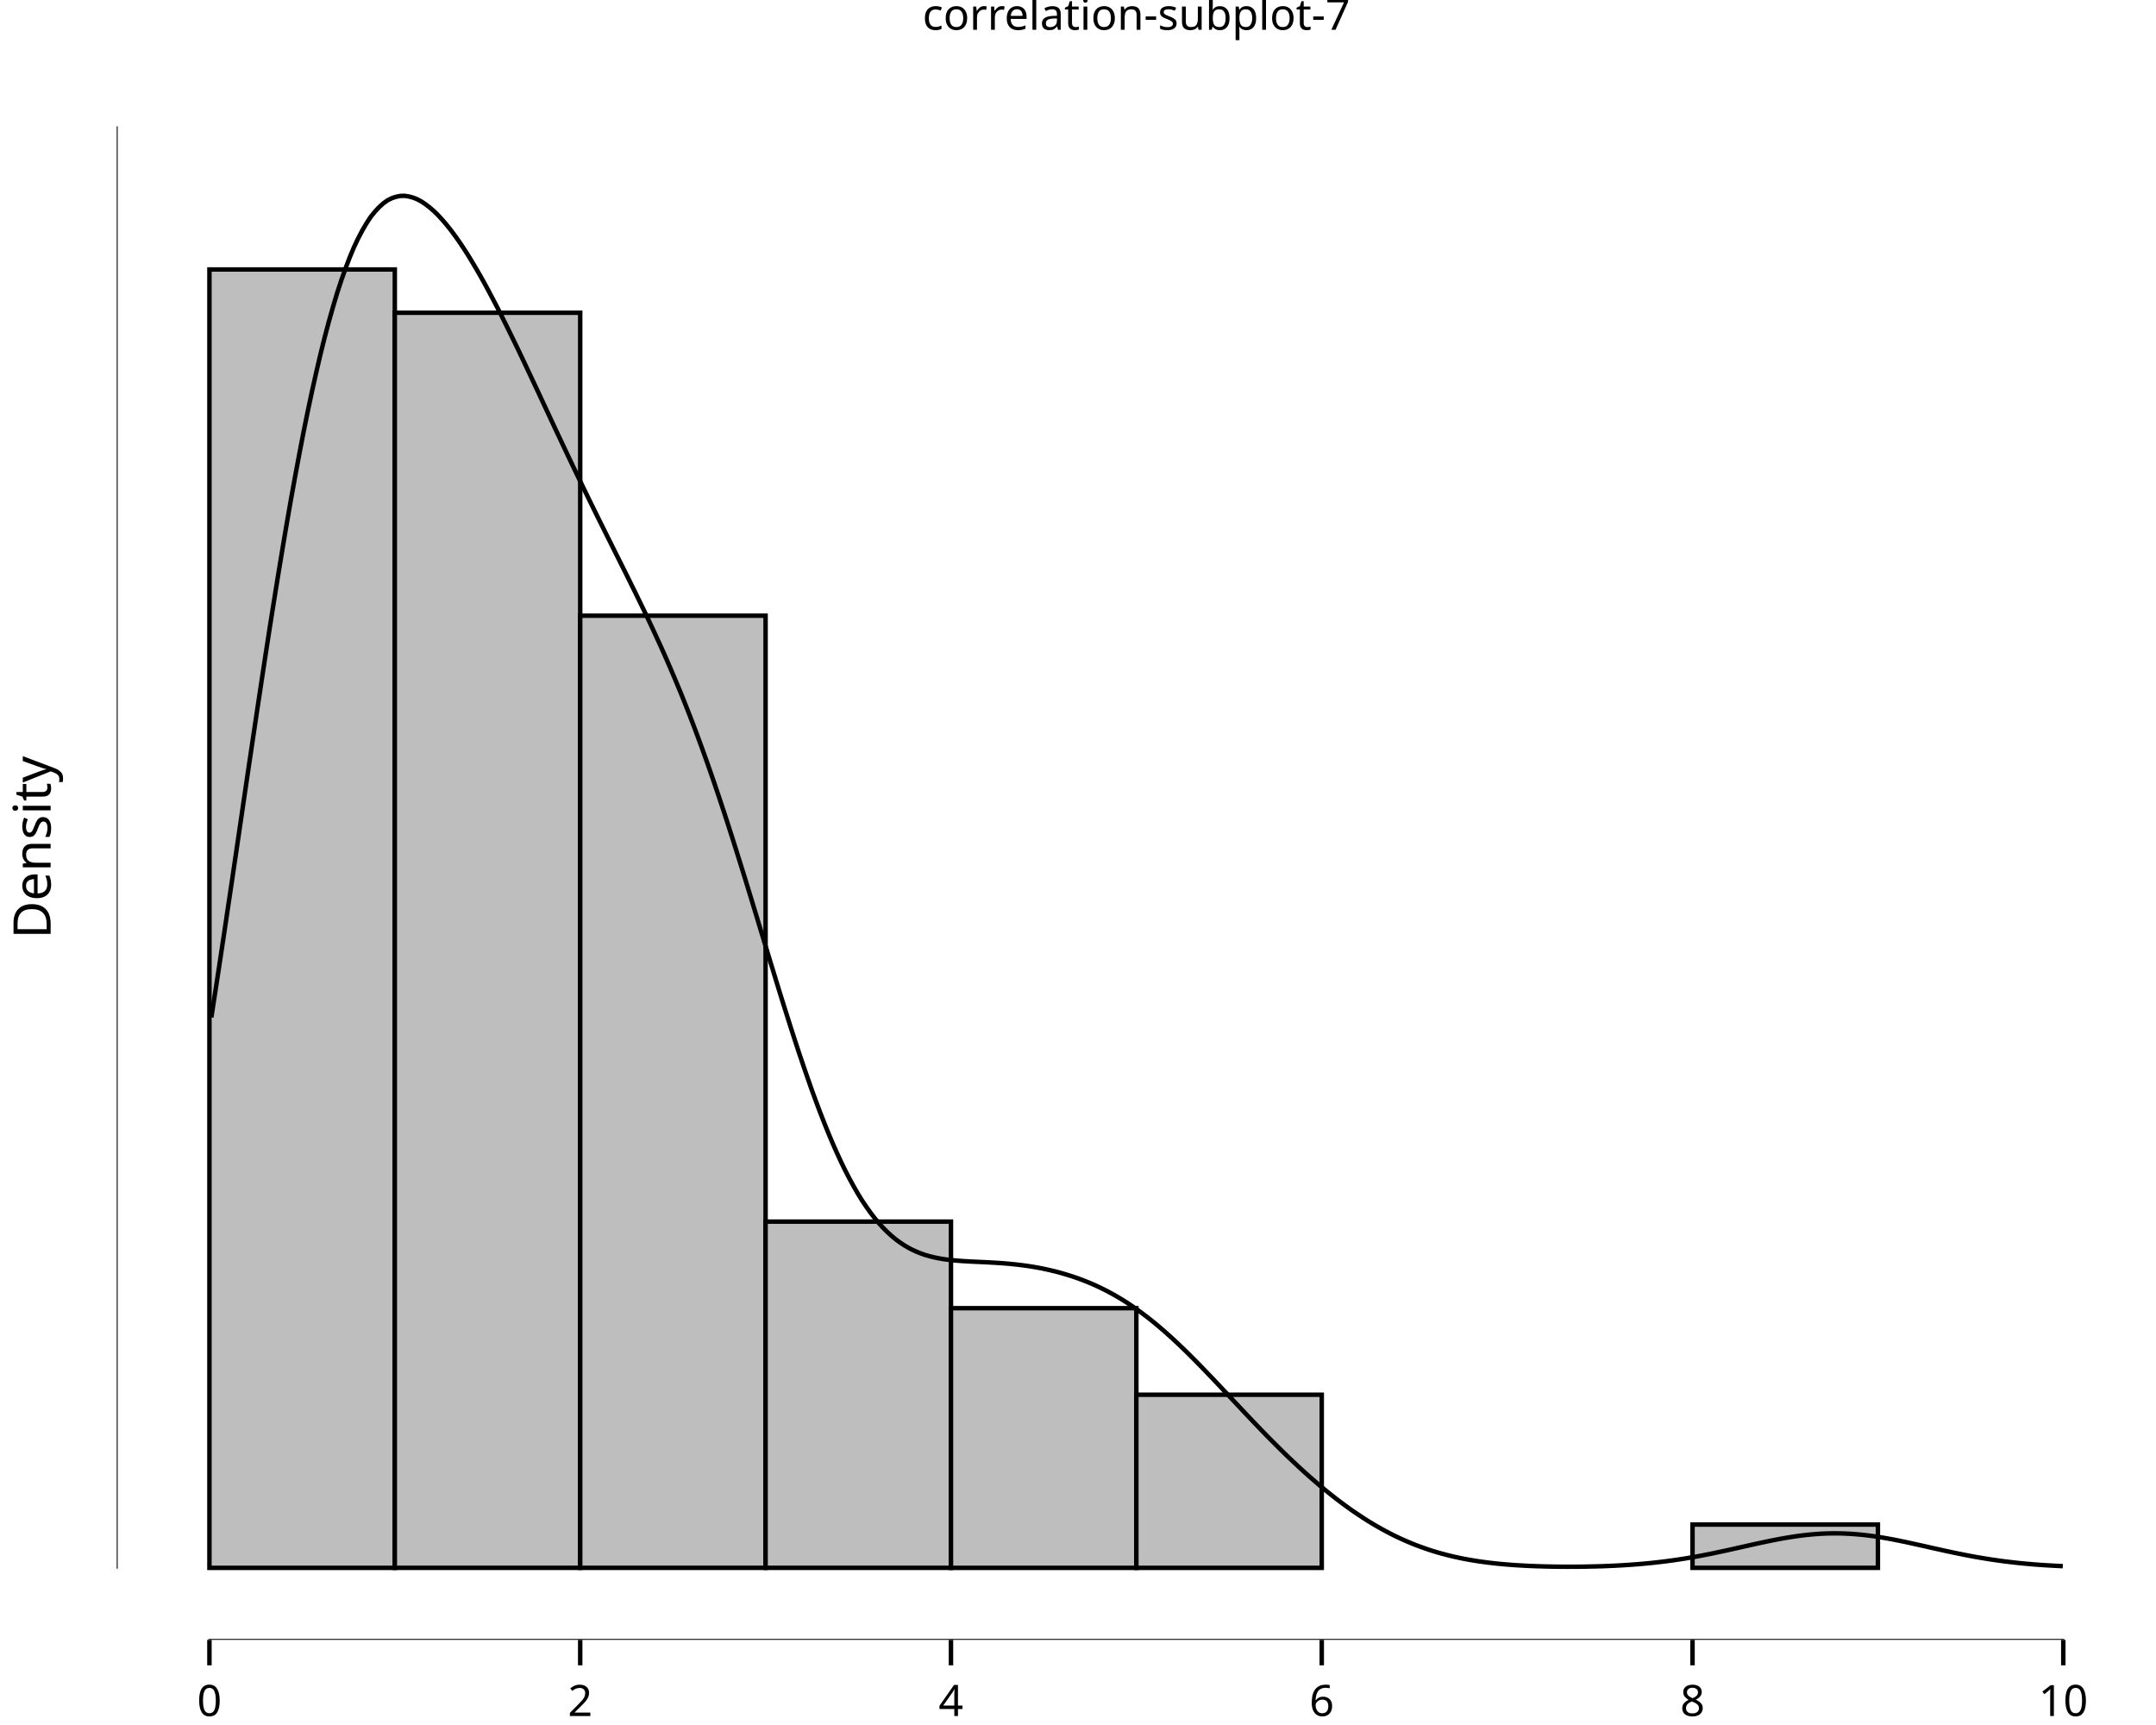
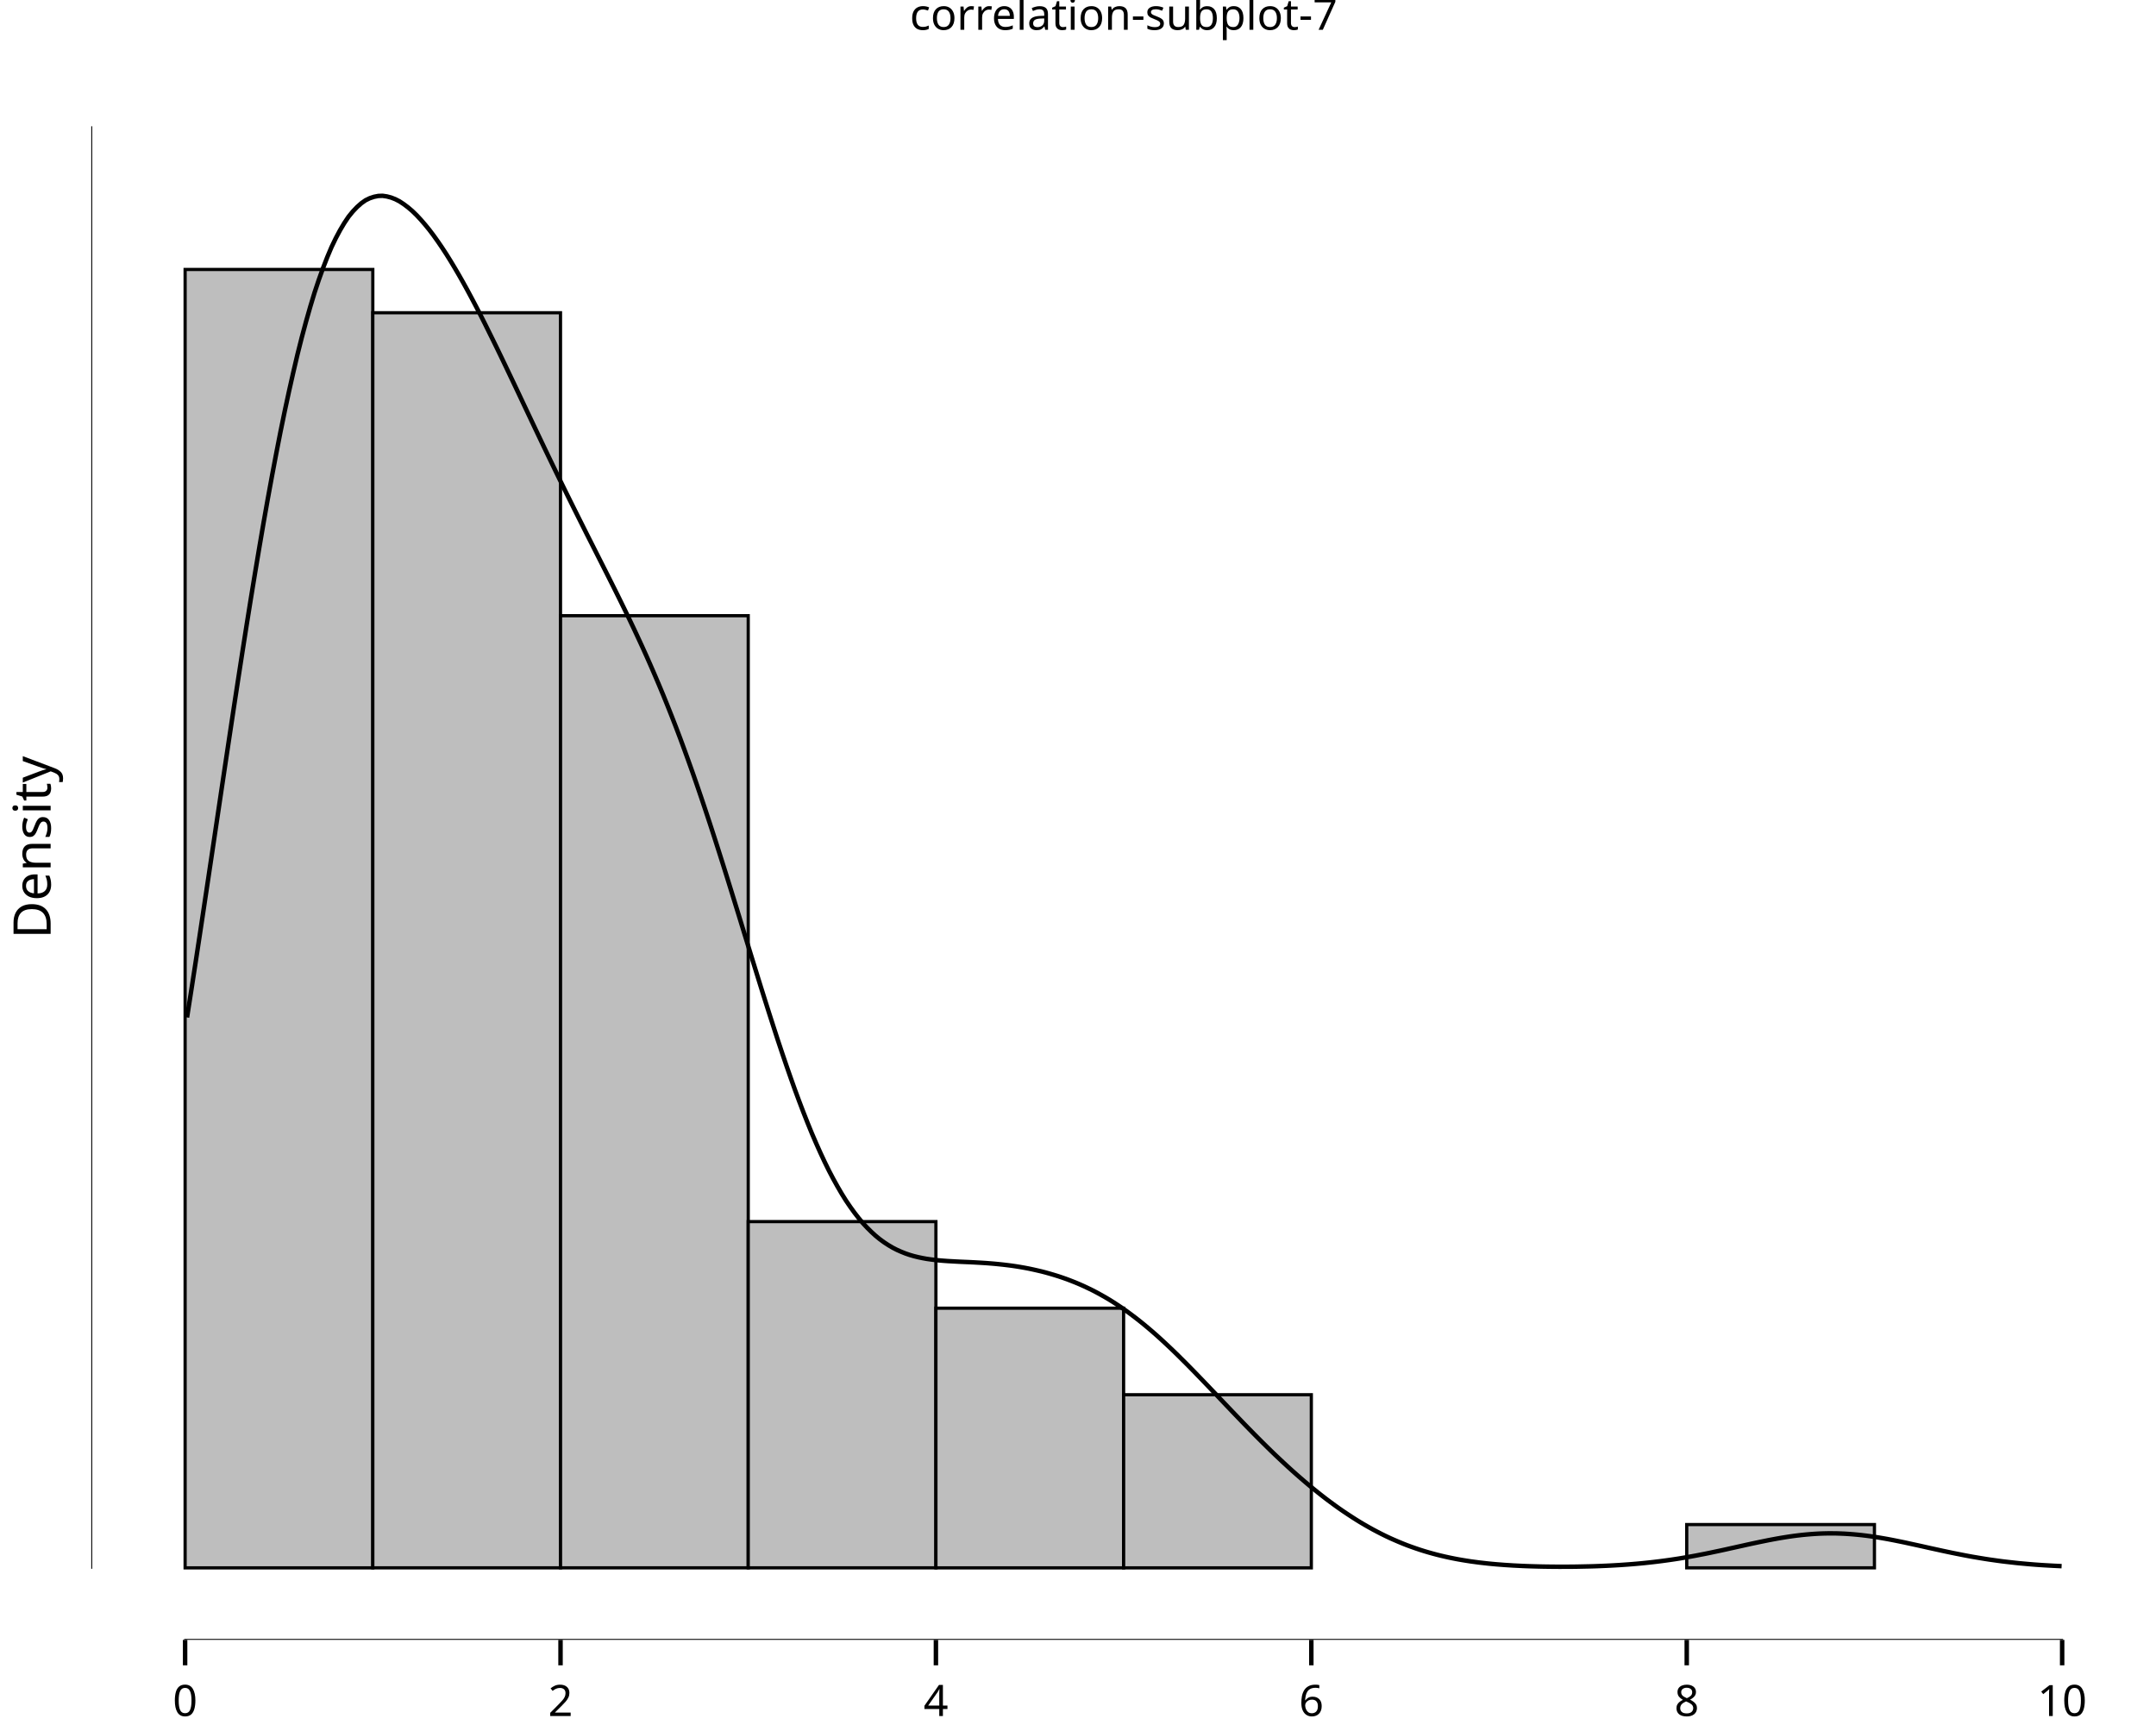
<svg xmlns="http://www.w3.org/2000/svg" class="svglite" data-engine-version="2.0" width="720.00pt" height="576.00pt" viewBox="0 0 720.00 576.00">
  <defs>
    <style type="text/css">
    .svglite line, .svglite polyline, .svglite polygon, .svglite path, .svglite rect, .svglite circle {
      fill: none;
      stroke: #000000;
      stroke-linecap: round;
      stroke-linejoin: round;
      stroke-miterlimit: 10.00;
    }
  </style>
  </defs>
  <rect width="100%" height="100%" style="stroke: none; fill: #FFFFFF;" />
  <defs>
    <clipPath id="cpMC4wMHw3MjAuMDB8MC4wMHw1NzYuMDA=">
      <rect x="0.00" y="0.00" width="720.00" height="576.00" />
    </clipPath>
  </defs>
  <g clip-path="url(#cpMC4wMHw3MjAuMDB8MC4wMHw1NzYuMDA=)">
    <rect x="0.00" y="0.00" width="720.00" height="576.00" style="stroke-width: 10.67; stroke: none;" />
  </g>
  <defs>
-     <clipPath id="cpMzguOTh8NzIwLjAwfDE4LjQyfDU0Ny41OA==">
-       <rect x="38.98" y="18.42" width="681.02" height="529.15" />
+     <clipPath id="cpMzAuNDh8NzIwLjAwfDE4LjQyfDU0Ny41OA==">
+       <rect x="30.48" y="18.42" width="689.52" height="529.15" />
    </clipPath>
  </defs>
-   <g clip-path="url(#cpMzguOTh8NzIwLjAwfDE4LjQyfDU0Ny41OA==)">
-     <rect x="38.98" y="18.42" width="681.02" height="529.15" style="stroke-width: 10.67; stroke: none;" />
-     <polyline points="69.94,523.53 689.04,42.48 " style="stroke-width: 1.07; stroke: none; stroke-linecap: butt;" />
-     <rect x="69.94" y="89.98" width="61.91" height="433.55" style="stroke-width: 1.49; stroke-linecap: butt; stroke-linejoin: miter; fill: #BEBEBE;" />
-     <rect x="131.85" y="104.43" width="61.91" height="419.09" style="stroke-width: 1.49; stroke-linecap: butt; stroke-linejoin: miter; fill: #BEBEBE;" />
-     <rect x="193.76" y="205.59" width="61.91" height="317.93" style="stroke-width: 1.49; stroke-linecap: butt; stroke-linejoin: miter; fill: #BEBEBE;" />
-     <rect x="255.67" y="407.91" width="61.91" height="115.61" style="stroke-width: 1.49; stroke-linecap: butt; stroke-linejoin: miter; fill: #BEBEBE;" />
-     <rect x="317.58" y="436.82" width="61.91" height="86.71" style="stroke-width: 1.49; stroke-linecap: butt; stroke-linejoin: miter; fill: #BEBEBE;" />
-     <rect x="379.49" y="465.72" width="61.91" height="57.81" style="stroke-width: 1.49; stroke-linecap: butt; stroke-linejoin: miter; fill: #BEBEBE;" />
-     <rect x="441.40" y="523.53" width="61.91" height="0.00" style="stroke-width: 1.49; stroke-linecap: butt; stroke-linejoin: miter; fill: #BEBEBE;" />
-     <rect x="503.31" y="523.53" width="61.91" height="0.00" style="stroke-width: 1.49; stroke-linecap: butt; stroke-linejoin: miter; fill: #BEBEBE;" />
-     <rect x="565.22" y="509.07" width="61.91" height="14.45" style="stroke-width: 1.49; stroke-linecap: butt; stroke-linejoin: miter; fill: #BEBEBE;" />
-     <polyline points="70.57,339.74 71.97,330.68 73.37,321.49 74.77,312.20 76.17,302.79 77.58,293.33 78.98,283.83 80.38,274.29 81.78,264.76 83.18,255.26 84.59,245.80 85.99,236.40 87.39,227.12 88.79,217.95 90.19,208.90 91.60,200.02 93.00,191.35 94.40,182.87 95.80,174.58 97.20,166.56 98.61,158.82 100.01,151.32 101.41,144.07 102.81,137.17 104.21,130.59 105.62,124.29 107.02,118.28 108.42,112.66 109.82,107.38 111.23,102.40 112.63,97.71 114.03,93.45 115.43,89.50 116.83,85.84 118.24,82.48 119.64,79.53 121.04,76.87 122.44,74.48 123.84,72.36 125.25,70.62 126.65,69.13 128.05,67.87 129.45,66.87 130.85,66.18 132.26,65.71 133.66,65.43 135.06,65.38 136.46,65.59 137.86,65.96 139.27,66.51 140.67,67.24 142.07,68.18 143.47,69.25 144.87,70.46 146.28,71.84 147.68,73.36 149.08,75.00 150.48,76.74 151.88,78.62 153.29,80.61 154.69,82.69 156.09,84.86 157.49,87.14 158.89,89.50 160.30,91.93 161.70,94.43 163.10,97.01 164.50,99.66 165.91,102.35 167.31,105.09 168.71,107.89 170.11,110.73 171.51,113.60 172.92,116.50 174.32,119.44 175.72,122.40 177.12,125.38 178.52,128.36 179.93,131.36 181.33,134.37 182.73,137.37 184.13,140.37 185.53,143.37 186.94,146.35 188.34,149.33 189.74,152.29 191.14,155.23 192.54,158.16 193.95,161.07 195.35,163.97 196.75,166.84 198.15,169.70 199.55,172.54 200.96,175.37 202.36,178.19 203.76,180.99 205.16,183.80 206.56,186.60 207.97,189.41 209.37,192.22 210.77,195.05 212.17,197.89 213.57,200.76 214.98,203.66 216.38,206.59 217.78,209.57 219.18,212.60 220.59,215.67 221.99,218.80 223.39,222.00 224.79,225.27 226.19,228.60 227.60,232.00 229.00,235.51 230.40,239.08 231.80,242.73 233.20,246.47 234.61,250.30 236.01,254.22 237.41,258.20 238.81,262.28 240.21,266.44 241.62,270.68 243.02,274.97 244.42,279.34 245.82,283.77 247.22,288.25 248.63,292.77 250.03,297.34 251.43,301.94 252.83,306.55 254.23,311.18 255.64,315.80 257.04,320.42 258.44,325.01 259.84,329.59 261.24,334.11 262.65,338.58 264.05,343.00 265.45,347.35 266.85,351.60 268.26,355.77 269.66,359.84 271.06,363.83 272.46,367.66 273.86,371.38 275.27,374.98 276.67,378.46 278.07,381.76 279.47,384.93 280.87,387.97 282.28,390.86 283.68,393.57 285.08,396.13 286.48,398.57 287.88,400.85 289.29,402.94 290.69,404.91 292.09,406.74 293.49,408.43 294.89,409.95 296.30,411.36 297.70,412.65 299.10,413.81 300.50,414.84 301.90,415.77 303.31,416.61 304.71,417.34 306.11,417.97 307.51,418.54 308.91,419.03 310.32,419.44 311.72,419.79 313.12,420.09 314.52,420.35 315.92,420.55 317.33,420.73 318.73,420.87 320.13,420.99 321.53,421.09 322.94,421.17 324.34,421.25 325.74,421.32 327.14,421.38 328.54,421.44 329.95,421.51 331.35,421.59 332.75,421.67 334.15,421.76 335.55,421.87 336.96,421.99 338.36,422.13 339.76,422.28 341.16,422.45 342.56,422.63 343.97,422.84 345.37,423.07 346.77,423.32 348.17,423.59 349.57,423.89 350.98,424.21 352.38,424.54 353.78,424.91 355.18,425.31 356.58,425.73 357.99,426.17 359.39,426.65 360.79,427.15 362.19,427.69 363.59,428.25 365.00,428.85 366.40,429.48 367.80,430.15 369.20,430.84 370.60,431.58 372.01,432.36 373.41,433.16 374.81,434.00 376.21,434.89 377.62,435.82 379.02,436.77 380.42,437.77 381.82,438.81 383.22,439.88 384.63,440.99 386.03,442.13 387.43,443.31 388.83,444.52 390.23,445.76 391.64,447.04 393.04,448.34 394.44,449.67 395.84,451.02 397.24,452.40 398.65,453.81 400.05,455.22 401.45,456.66 402.85,458.11 404.25,459.58 405.66,461.05 407.06,462.53 408.46,464.02 409.86,465.51 411.26,467.01 412.67,468.50 414.07,469.99 415.47,471.48 416.87,472.96 418.27,474.44 419.68,475.91 421.08,477.36 422.48,478.81 423.88,480.24 425.29,481.65 426.69,483.05 428.09,484.44 429.49,485.81 430.89,487.15 432.30,488.48 433.70,489.79 435.10,491.08 436.50,492.34 437.90,493.58 439.31,494.80 440.71,496.00 442.11,497.16 443.51,498.31 444.91,499.43 446.32,500.53 447.72,501.59 449.12,502.63 450.52,503.65 451.92,504.63 453.33,505.58 454.73,506.51 456.13,507.42 457.53,508.29 458.93,509.13 460.34,509.94 461.74,510.73 463.14,511.48 464.54,512.21 465.94,512.91 467.35,513.58 468.75,514.21 470.15,514.82 471.55,515.41 472.95,515.97 474.36,516.49 475.76,516.99 477.16,517.47 478.56,517.92 479.97,518.34 481.37,518.74 482.77,519.12 484.17,519.47 485.57,519.80 486.98,520.11 488.38,520.40 489.78,520.67 491.18,520.92 492.58,521.15 493.99,521.37 495.39,521.56 496.79,521.75 498.19,521.91 499.59,522.07 501.00,522.21 502.40,522.34 503.80,522.45 505.20,522.56 506.60,522.65 508.01,522.74 509.41,522.81 510.81,522.88 512.21,522.94 513.61,522.99 515.02,523.03 516.42,523.07 517.82,523.10 519.22,523.12 520.62,523.14 522.03,523.15 523.43,523.16 524.83,523.15 526.23,523.15 527.63,523.14 529.04,523.12 530.44,523.09 531.84,523.06 533.24,523.03 534.65,522.99 536.05,522.94 537.45,522.88 538.85,522.82 540.25,522.75 541.66,522.67 543.06,522.59 544.46,522.49 545.86,522.39 547.26,522.28 548.67,522.16 550.07,522.03 551.47,521.89 552.87,521.74 554.27,521.58 555.68,521.41 557.08,521.23 558.48,521.04 559.88,520.84 561.28,520.63 562.69,520.41 564.09,520.17 565.49,519.93 566.89,519.68 568.29,519.42 569.70,519.14 571.10,518.87 572.50,518.58 573.90,518.28 575.30,517.98 576.71,517.68 578.11,517.37 579.51,517.05 580.91,516.74 582.31,516.42 583.72,516.11 585.12,515.79 586.52,515.48 587.92,515.18 589.33,514.88 590.73,514.59 592.13,514.30 593.53,514.03 594.93,513.77 596.34,513.52 597.74,513.29 599.14,513.07 600.54,512.87 601.94,512.69 603.35,512.53 604.75,512.39 606.15,512.27 607.55,512.17 608.95,512.09 610.36,512.04 611.76,512.01 613.16,512.01 614.56,512.02 615.96,512.07 617.37,512.13 618.77,512.22 620.17,512.33 621.57,512.46 622.97,512.61 624.38,512.78 625.78,512.97 627.18,513.18 628.58,513.41 629.98,513.65 631.39,513.90 632.79,514.17 634.19,514.45 635.59,514.74 637.00,515.03 638.40,515.34 639.80,515.65 641.20,515.96 642.60,516.27 644.01,516.59 645.41,516.91 646.81,517.22 648.21,517.53 649.61,517.84 651.02,518.14 652.42,518.44 653.82,518.73 655.22,519.01 656.62,519.29 658.03,519.56 659.43,519.82 660.83,520.06 662.23,520.30 663.63,520.53 665.04,520.75 666.44,520.95 667.84,521.15 669.24,521.34 670.64,521.51 672.05,521.67 673.45,521.83 674.85,521.98 676.25,522.11 677.65,522.24 679.06,522.36 680.46,522.47 681.86,522.57 683.26,522.66 684.66,522.74 686.07,522.82 687.47,522.89 688.87,522.96 " style="stroke-width: 1.49; stroke-linecap: butt;" />
-     <line x1="69.62" y1="547.58" x2="689.36" y2="547.58" style="stroke-width: 0.64; stroke-linecap: butt;" />
-     <line x1="38.98" y1="523.84" x2="38.98" y2="42.16" style="stroke-width: 0.64; stroke-linecap: butt;" />
-     <rect x="38.98" y="18.42" width="681.02" height="529.15" style="stroke-width: 0.00; stroke: none;" />
+   <g clip-path="url(#cpMzAuNDh8NzIwLjAwfDE4LjQyfDU0Ny41OA==)">
+     <rect x="30.48" y="18.42" width="689.52" height="529.15" style="stroke-width: 10.67; stroke: none;" />
+     <polyline points="61.82,523.53 688.66,42.48 " style="stroke-width: 1.07; stroke: none; stroke-linecap: butt;" />
+     <rect x="61.82" y="89.98" width="62.68" height="433.55" style="stroke-width: 1.07; stroke-linecap: butt; stroke-linejoin: miter; fill: #BEBEBE;" />
+     <rect x="124.50" y="104.43" width="62.68" height="419.09" style="stroke-width: 1.07; stroke-linecap: butt; stroke-linejoin: miter; fill: #BEBEBE;" />
+     <rect x="187.19" y="205.59" width="62.68" height="317.93" style="stroke-width: 1.07; stroke-linecap: butt; stroke-linejoin: miter; fill: #BEBEBE;" />
+     <rect x="249.87" y="407.91" width="62.68" height="115.61" style="stroke-width: 1.07; stroke-linecap: butt; stroke-linejoin: miter; fill: #BEBEBE;" />
+     <rect x="312.55" y="436.82" width="62.68" height="86.71" style="stroke-width: 1.07; stroke-linecap: butt; stroke-linejoin: miter; fill: #BEBEBE;" />
+     <rect x="375.24" y="465.72" width="62.68" height="57.81" style="stroke-width: 1.07; stroke-linecap: butt; stroke-linejoin: miter; fill: #BEBEBE;" />
+     <rect x="437.92" y="523.53" width="62.68" height="0.00" style="stroke-width: 1.07; stroke-linecap: butt; stroke-linejoin: miter; fill: #BEBEBE;" />
+     <rect x="500.61" y="523.53" width="62.68" height="0.00" style="stroke-width: 1.07; stroke-linecap: butt; stroke-linejoin: miter; fill: #BEBEBE;" />
+     <rect x="563.29" y="509.07" width="62.68" height="14.45" style="stroke-width: 1.07; stroke-linecap: butt; stroke-linejoin: miter; fill: #BEBEBE;" />
+     <polyline points="62.46,339.74 63.88,330.68 65.30,321.49 66.71,312.20 68.13,302.79 69.55,293.33 70.97,283.83 72.39,274.29 73.81,264.76 75.23,255.26 76.65,245.80 78.07,236.40 79.49,227.12 80.91,217.95 82.33,208.90 83.75,200.02 85.17,191.35 86.59,182.87 88.01,174.58 89.43,166.56 90.85,158.82 92.27,151.32 93.69,144.07 95.11,137.17 96.53,130.59 97.95,124.29 99.36,118.28 100.78,112.66 102.20,107.38 103.62,102.40 105.04,97.71 106.46,93.45 107.88,89.50 109.30,85.84 110.72,82.48 112.14,79.53 113.56,76.87 114.98,74.48 116.40,72.36 117.82,70.62 119.24,69.13 120.66,67.87 122.08,66.87 123.50,66.18 124.92,65.71 126.34,65.43 127.76,65.38 129.18,65.59 130.59,65.96 132.01,66.51 133.43,67.24 134.85,68.18 136.27,69.25 137.69,70.46 139.11,71.84 140.53,73.36 141.95,75.00 143.37,76.74 144.79,78.62 146.21,80.61 147.63,82.69 149.05,84.86 150.47,87.14 151.89,89.50 153.31,91.93 154.73,94.43 156.15,97.01 157.57,99.66 158.99,102.35 160.41,105.09 161.83,107.89 163.24,110.73 164.66,113.60 166.08,116.50 167.50,119.44 168.92,122.40 170.34,125.38 171.76,128.36 173.18,131.36 174.60,134.37 176.02,137.37 177.44,140.37 178.86,143.37 180.28,146.35 181.70,149.33 183.12,152.29 184.54,155.23 185.96,158.16 187.38,161.07 188.80,163.97 190.22,166.84 191.64,169.70 193.06,172.54 194.48,175.37 195.89,178.19 197.31,180.99 198.73,183.80 200.15,186.60 201.57,189.41 202.99,192.22 204.41,195.05 205.83,197.89 207.25,200.76 208.67,203.66 210.09,206.59 211.51,209.57 212.93,212.60 214.35,215.67 215.77,218.80 217.19,222.00 218.61,225.27 220.03,228.60 221.45,232.00 222.87,235.51 224.29,239.08 225.71,242.73 227.13,246.47 228.54,250.30 229.96,254.22 231.38,258.20 232.80,262.28 234.22,266.44 235.64,270.68 237.06,274.97 238.48,279.34 239.90,283.77 241.32,288.25 242.74,292.77 244.16,297.34 245.58,301.94 247.00,306.55 248.42,311.18 249.84,315.80 251.26,320.42 252.68,325.01 254.10,329.59 255.52,334.11 256.94,338.58 258.36,343.00 259.77,347.35 261.19,351.60 262.61,355.77 264.03,359.84 265.45,363.83 266.87,367.66 268.29,371.38 269.71,374.98 271.13,378.46 272.55,381.76 273.97,384.93 275.39,387.97 276.81,390.86 278.23,393.57 279.65,396.13 281.07,398.57 282.49,400.85 283.91,402.94 285.33,404.91 286.75,406.74 288.17,408.43 289.59,409.95 291.01,411.36 292.42,412.65 293.84,413.81 295.26,414.84 296.68,415.77 298.10,416.61 299.52,417.34 300.94,417.97 302.36,418.54 303.78,419.03 305.20,419.44 306.62,419.79 308.04,420.09 309.46,420.35 310.88,420.55 312.30,420.73 313.72,420.87 315.14,420.99 316.56,421.09 317.98,421.17 319.40,421.25 320.82,421.32 322.24,421.38 323.66,421.44 325.07,421.51 326.49,421.59 327.91,421.67 329.33,421.76 330.75,421.87 332.17,421.99 333.59,422.13 335.01,422.28 336.43,422.45 337.85,422.63 339.27,422.84 340.69,423.07 342.11,423.32 343.53,423.59 344.95,423.89 346.37,424.21 347.79,424.54 349.21,424.91 350.63,425.31 352.05,425.73 353.47,426.17 354.89,426.65 356.31,427.15 357.72,427.69 359.14,428.25 360.56,428.85 361.98,429.48 363.40,430.15 364.82,430.84 366.24,431.58 367.66,432.36 369.08,433.16 370.50,434.00 371.92,434.89 373.34,435.82 374.76,436.77 376.18,437.77 377.60,438.81 379.02,439.88 380.44,440.99 381.86,442.13 383.28,443.31 384.70,444.52 386.12,445.76 387.54,447.04 388.95,448.34 390.37,449.67 391.79,451.02 393.21,452.40 394.63,453.81 396.05,455.22 397.47,456.66 398.89,458.11 400.31,459.58 401.73,461.05 403.15,462.53 404.57,464.02 405.99,465.51 407.41,467.01 408.83,468.50 410.25,469.99 411.67,471.48 413.09,472.96 414.51,474.44 415.93,475.91 417.35,477.36 418.77,478.81 420.19,480.24 421.60,481.65 423.02,483.05 424.44,484.44 425.86,485.81 427.28,487.15 428.70,488.48 430.12,489.79 431.54,491.08 432.96,492.34 434.38,493.58 435.80,494.80 437.22,496.00 438.64,497.16 440.06,498.31 441.48,499.43 442.90,500.53 444.32,501.59 445.74,502.63 447.16,503.65 448.58,504.63 450.00,505.58 451.42,506.51 452.84,507.42 454.25,508.29 455.67,509.13 457.09,509.94 458.51,510.73 459.93,511.48 461.35,512.21 462.77,512.91 464.19,513.58 465.61,514.21 467.03,514.82 468.45,515.41 469.87,515.97 471.29,516.49 472.71,516.99 474.13,517.47 475.55,517.92 476.97,518.34 478.39,518.74 479.81,519.12 481.23,519.47 482.65,519.80 484.07,520.11 485.49,520.40 486.90,520.67 488.32,520.92 489.74,521.15 491.16,521.37 492.58,521.56 494.00,521.75 495.42,521.91 496.84,522.07 498.26,522.21 499.68,522.34 501.10,522.45 502.52,522.56 503.94,522.65 505.36,522.74 506.78,522.81 508.20,522.88 509.62,522.94 511.04,522.99 512.46,523.03 513.88,523.07 515.30,523.10 516.72,523.12 518.14,523.14 519.55,523.15 520.97,523.16 522.39,523.15 523.81,523.15 525.23,523.14 526.65,523.12 528.07,523.09 529.49,523.06 530.91,523.03 532.33,522.99 533.75,522.94 535.17,522.88 536.59,522.82 538.01,522.75 539.43,522.67 540.85,522.59 542.27,522.49 543.69,522.39 545.11,522.28 546.53,522.16 547.95,522.03 549.37,521.89 550.78,521.74 552.20,521.58 553.62,521.41 555.04,521.23 556.46,521.04 557.88,520.84 559.30,520.63 560.72,520.41 562.14,520.17 563.56,519.93 564.98,519.68 566.40,519.42 567.82,519.14 569.24,518.87 570.66,518.58 572.08,518.28 573.50,517.98 574.92,517.68 576.34,517.37 577.76,517.05 579.18,516.74 580.60,516.42 582.02,516.11 583.43,515.79 584.85,515.48 586.27,515.18 587.69,514.88 589.11,514.59 590.53,514.30 591.95,514.03 593.37,513.77 594.79,513.52 596.21,513.29 597.63,513.07 599.05,512.87 600.47,512.69 601.89,512.53 603.31,512.39 604.73,512.27 606.15,512.17 607.57,512.09 608.99,512.04 610.41,512.01 611.83,512.01 613.25,512.02 614.67,512.07 616.08,512.13 617.50,512.22 618.92,512.33 620.34,512.46 621.76,512.61 623.18,512.78 624.60,512.97 626.02,513.18 627.44,513.41 628.86,513.65 630.28,513.90 631.70,514.17 633.12,514.45 634.54,514.74 635.96,515.03 637.38,515.34 638.80,515.65 640.22,515.96 641.64,516.27 643.06,516.59 644.48,516.91 645.90,517.22 647.32,517.53 648.73,517.84 650.15,518.14 651.57,518.44 652.99,518.73 654.41,519.01 655.83,519.29 657.25,519.56 658.67,519.82 660.09,520.06 661.51,520.30 662.93,520.53 664.35,520.75 665.77,520.95 667.19,521.15 668.61,521.34 670.03,521.51 671.45,521.67 672.87,521.83 674.29,521.98 675.71,522.11 677.13,522.24 678.55,522.36 679.96,522.47 681.38,522.57 682.80,522.66 684.22,522.74 685.64,522.82 687.06,522.89 688.48,522.96 " style="stroke-width: 1.49; stroke-linecap: butt;" />
+     <line x1="61.50" y1="547.58" x2="688.98" y2="547.58" style="stroke-width: 0.64; stroke-linecap: butt;" />
+     <line x1="30.48" y1="523.84" x2="30.48" y2="42.16" style="stroke-width: 0.64; stroke-linecap: butt;" />
+     <rect x="30.48" y="18.42" width="689.52" height="529.15" style="stroke-width: 0.00; stroke: none;" />
  </g>
  <g clip-path="url(#cpMC4wMHw3MjAuMDB8MC4wMHw1NzYuMDA=)">
-     <polyline points="38.98,547.58 38.98,18.42 " style="stroke-width: 0.00; stroke: none; stroke-linecap: butt;" />
-     <polyline points="38.98,547.58 720.00,547.58 " style="stroke-width: 0.00; stroke: none; stroke-linecap: butt;" />
-     <polyline points="69.94,556.08 69.94,547.58 " style="stroke-width: 1.49; stroke-linecap: butt;" />
-     <polyline points="193.76,556.08 193.76,547.58 " style="stroke-width: 1.49; stroke-linecap: butt;" />
-     <polyline points="317.58,556.08 317.58,547.58 " style="stroke-width: 1.49; stroke-linecap: butt;" />
-     <polyline points="441.40,556.08 441.40,547.58 " style="stroke-width: 1.49; stroke-linecap: butt;" />
-     <polyline points="565.22,556.08 565.22,547.58 " style="stroke-width: 1.49; stroke-linecap: butt;" />
-     <polyline points="689.04,556.08 689.04,547.58 " style="stroke-width: 1.49; stroke-linecap: butt;" />
-     <text x="69.94" y="573.00" text-anchor="middle" style="font-size: 14.45px; font-family: sans;" textLength="8.04px" lengthAdjust="spacingAndGlyphs">0</text>
-     <text x="193.76" y="573.00" text-anchor="middle" style="font-size: 14.45px; font-family: sans;" textLength="8.04px" lengthAdjust="spacingAndGlyphs">2</text>
-     <text x="317.58" y="573.00" text-anchor="middle" style="font-size: 14.45px; font-family: sans;" textLength="8.04px" lengthAdjust="spacingAndGlyphs">4</text>
-     <text x="441.40" y="573.00" text-anchor="middle" style="font-size: 14.45px; font-family: sans;" textLength="8.04px" lengthAdjust="spacingAndGlyphs">6</text>
-     <text x="565.22" y="573.00" text-anchor="middle" style="font-size: 14.45px; font-family: sans;" textLength="8.04px" lengthAdjust="spacingAndGlyphs">8</text>
-     <text x="689.04" y="573.00" text-anchor="middle" style="font-size: 14.45px; font-family: sans;" textLength="16.07px" lengthAdjust="spacingAndGlyphs">10</text>
+     <polyline points="30.48,547.58 30.48,18.42 " style="stroke-width: 0.00; stroke: none; stroke-linecap: butt;" />
+     <polyline points="30.48,547.58 720.00,547.58 " style="stroke-width: 0.00; stroke: none; stroke-linecap: butt;" />
+     <polyline points="61.82,556.08 61.82,547.58 " style="stroke-width: 1.49; stroke-linecap: butt;" />
+     <polyline points="187.19,556.08 187.19,547.58 " style="stroke-width: 1.49; stroke-linecap: butt;" />
+     <polyline points="312.55,556.08 312.55,547.58 " style="stroke-width: 1.49; stroke-linecap: butt;" />
+     <polyline points="437.92,556.08 437.92,547.58 " style="stroke-width: 1.49; stroke-linecap: butt;" />
+     <polyline points="563.29,556.08 563.29,547.58 " style="stroke-width: 1.49; stroke-linecap: butt;" />
+     <polyline points="688.66,556.08 688.66,547.58 " style="stroke-width: 1.49; stroke-linecap: butt;" />
+     <text x="61.82" y="573.00" text-anchor="middle" style="font-size: 14.45px; font-family: sans;" textLength="8.04px" lengthAdjust="spacingAndGlyphs">0</text>
+     <text x="187.19" y="573.00" text-anchor="middle" style="font-size: 14.45px; font-family: sans;" textLength="8.04px" lengthAdjust="spacingAndGlyphs">2</text>
+     <text x="312.55" y="573.00" text-anchor="middle" style="font-size: 14.45px; font-family: sans;" textLength="8.04px" lengthAdjust="spacingAndGlyphs">4</text>
+     <text x="437.92" y="573.00" text-anchor="middle" style="font-size: 14.45px; font-family: sans;" textLength="8.04px" lengthAdjust="spacingAndGlyphs">6</text>
+     <text x="563.29" y="573.00" text-anchor="middle" style="font-size: 14.45px; font-family: sans;" textLength="8.04px" lengthAdjust="spacingAndGlyphs">8</text>
+     <text x="688.66" y="573.00" text-anchor="middle" style="font-size: 14.45px; font-family: sans;" textLength="16.07px" lengthAdjust="spacingAndGlyphs">10</text>
    <text transform="translate(16.91,283.00) rotate(-90)" text-anchor="middle" style="font-size: 17.34px; font-family: sans;" textLength="57.84px" lengthAdjust="spacingAndGlyphs">Density</text>
-     <text x="379.49" y="9.94" text-anchor="middle" style="font-size: 14.45px; font-family: sans;" textLength="131.73px" lengthAdjust="spacingAndGlyphs">correlation-subplot-7</text>
+     <text x="375.24" y="9.94" text-anchor="middle" style="font-size: 14.45px; font-family: sans;" textLength="131.73px" lengthAdjust="spacingAndGlyphs">correlation-subplot-7</text>
  </g>
</svg>
